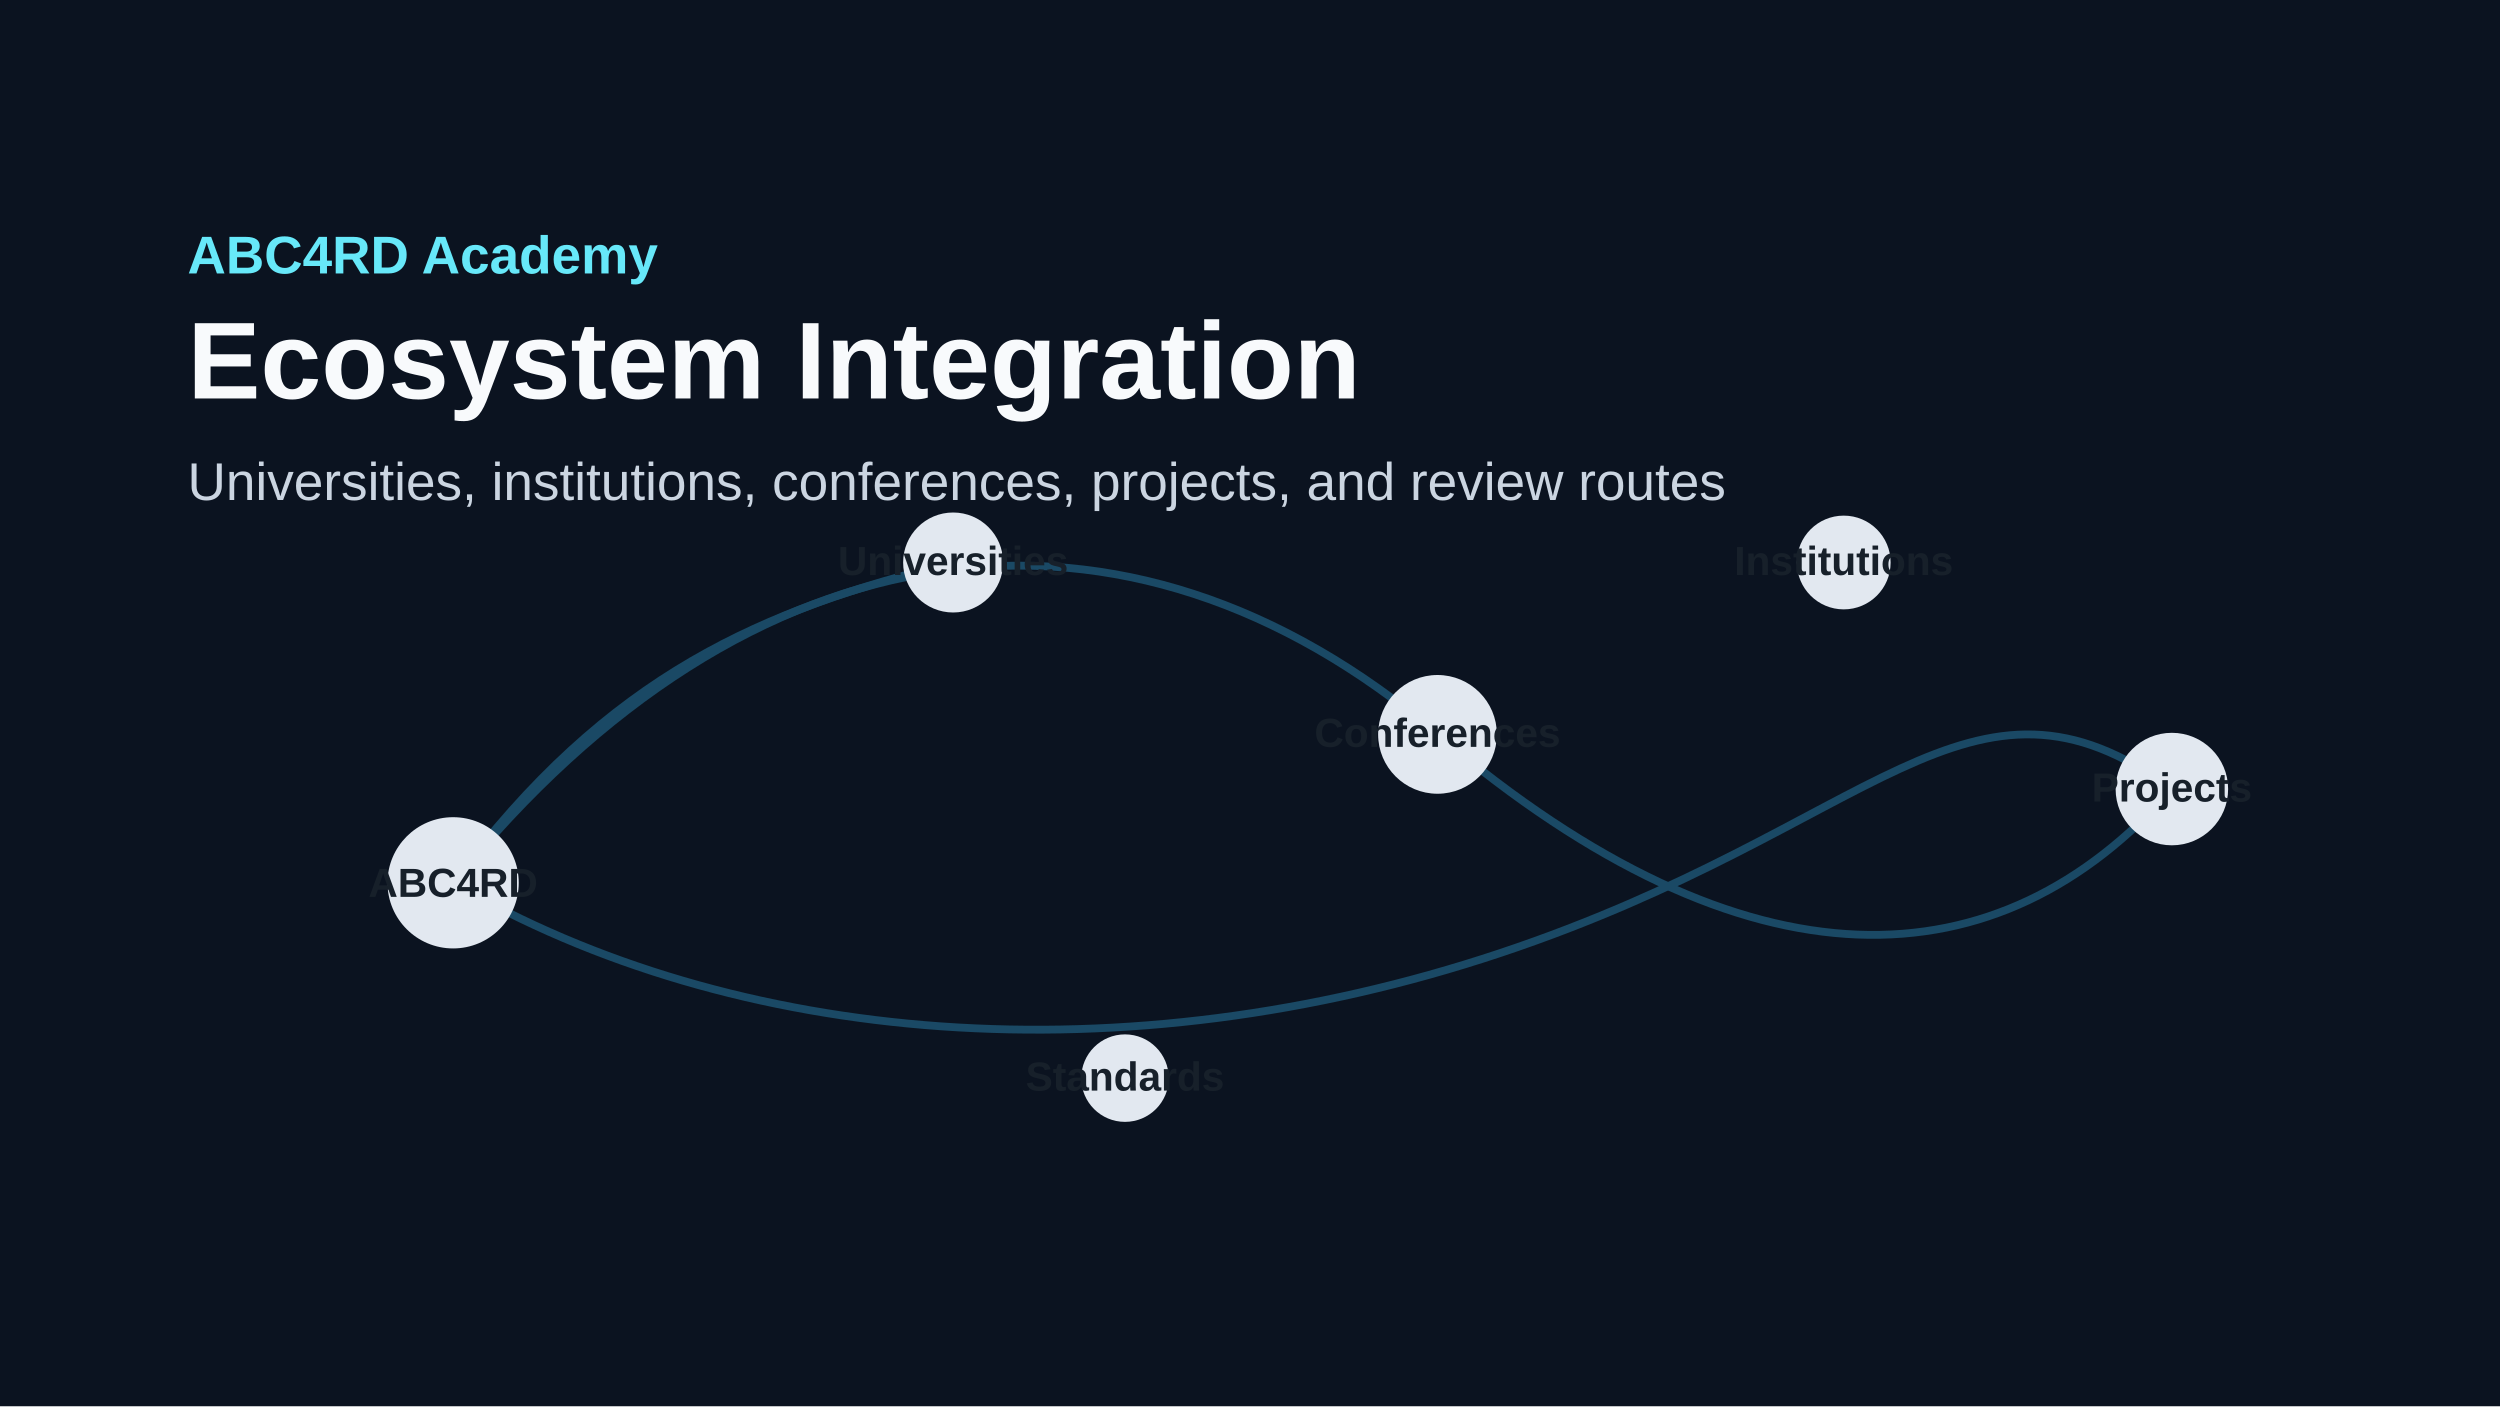
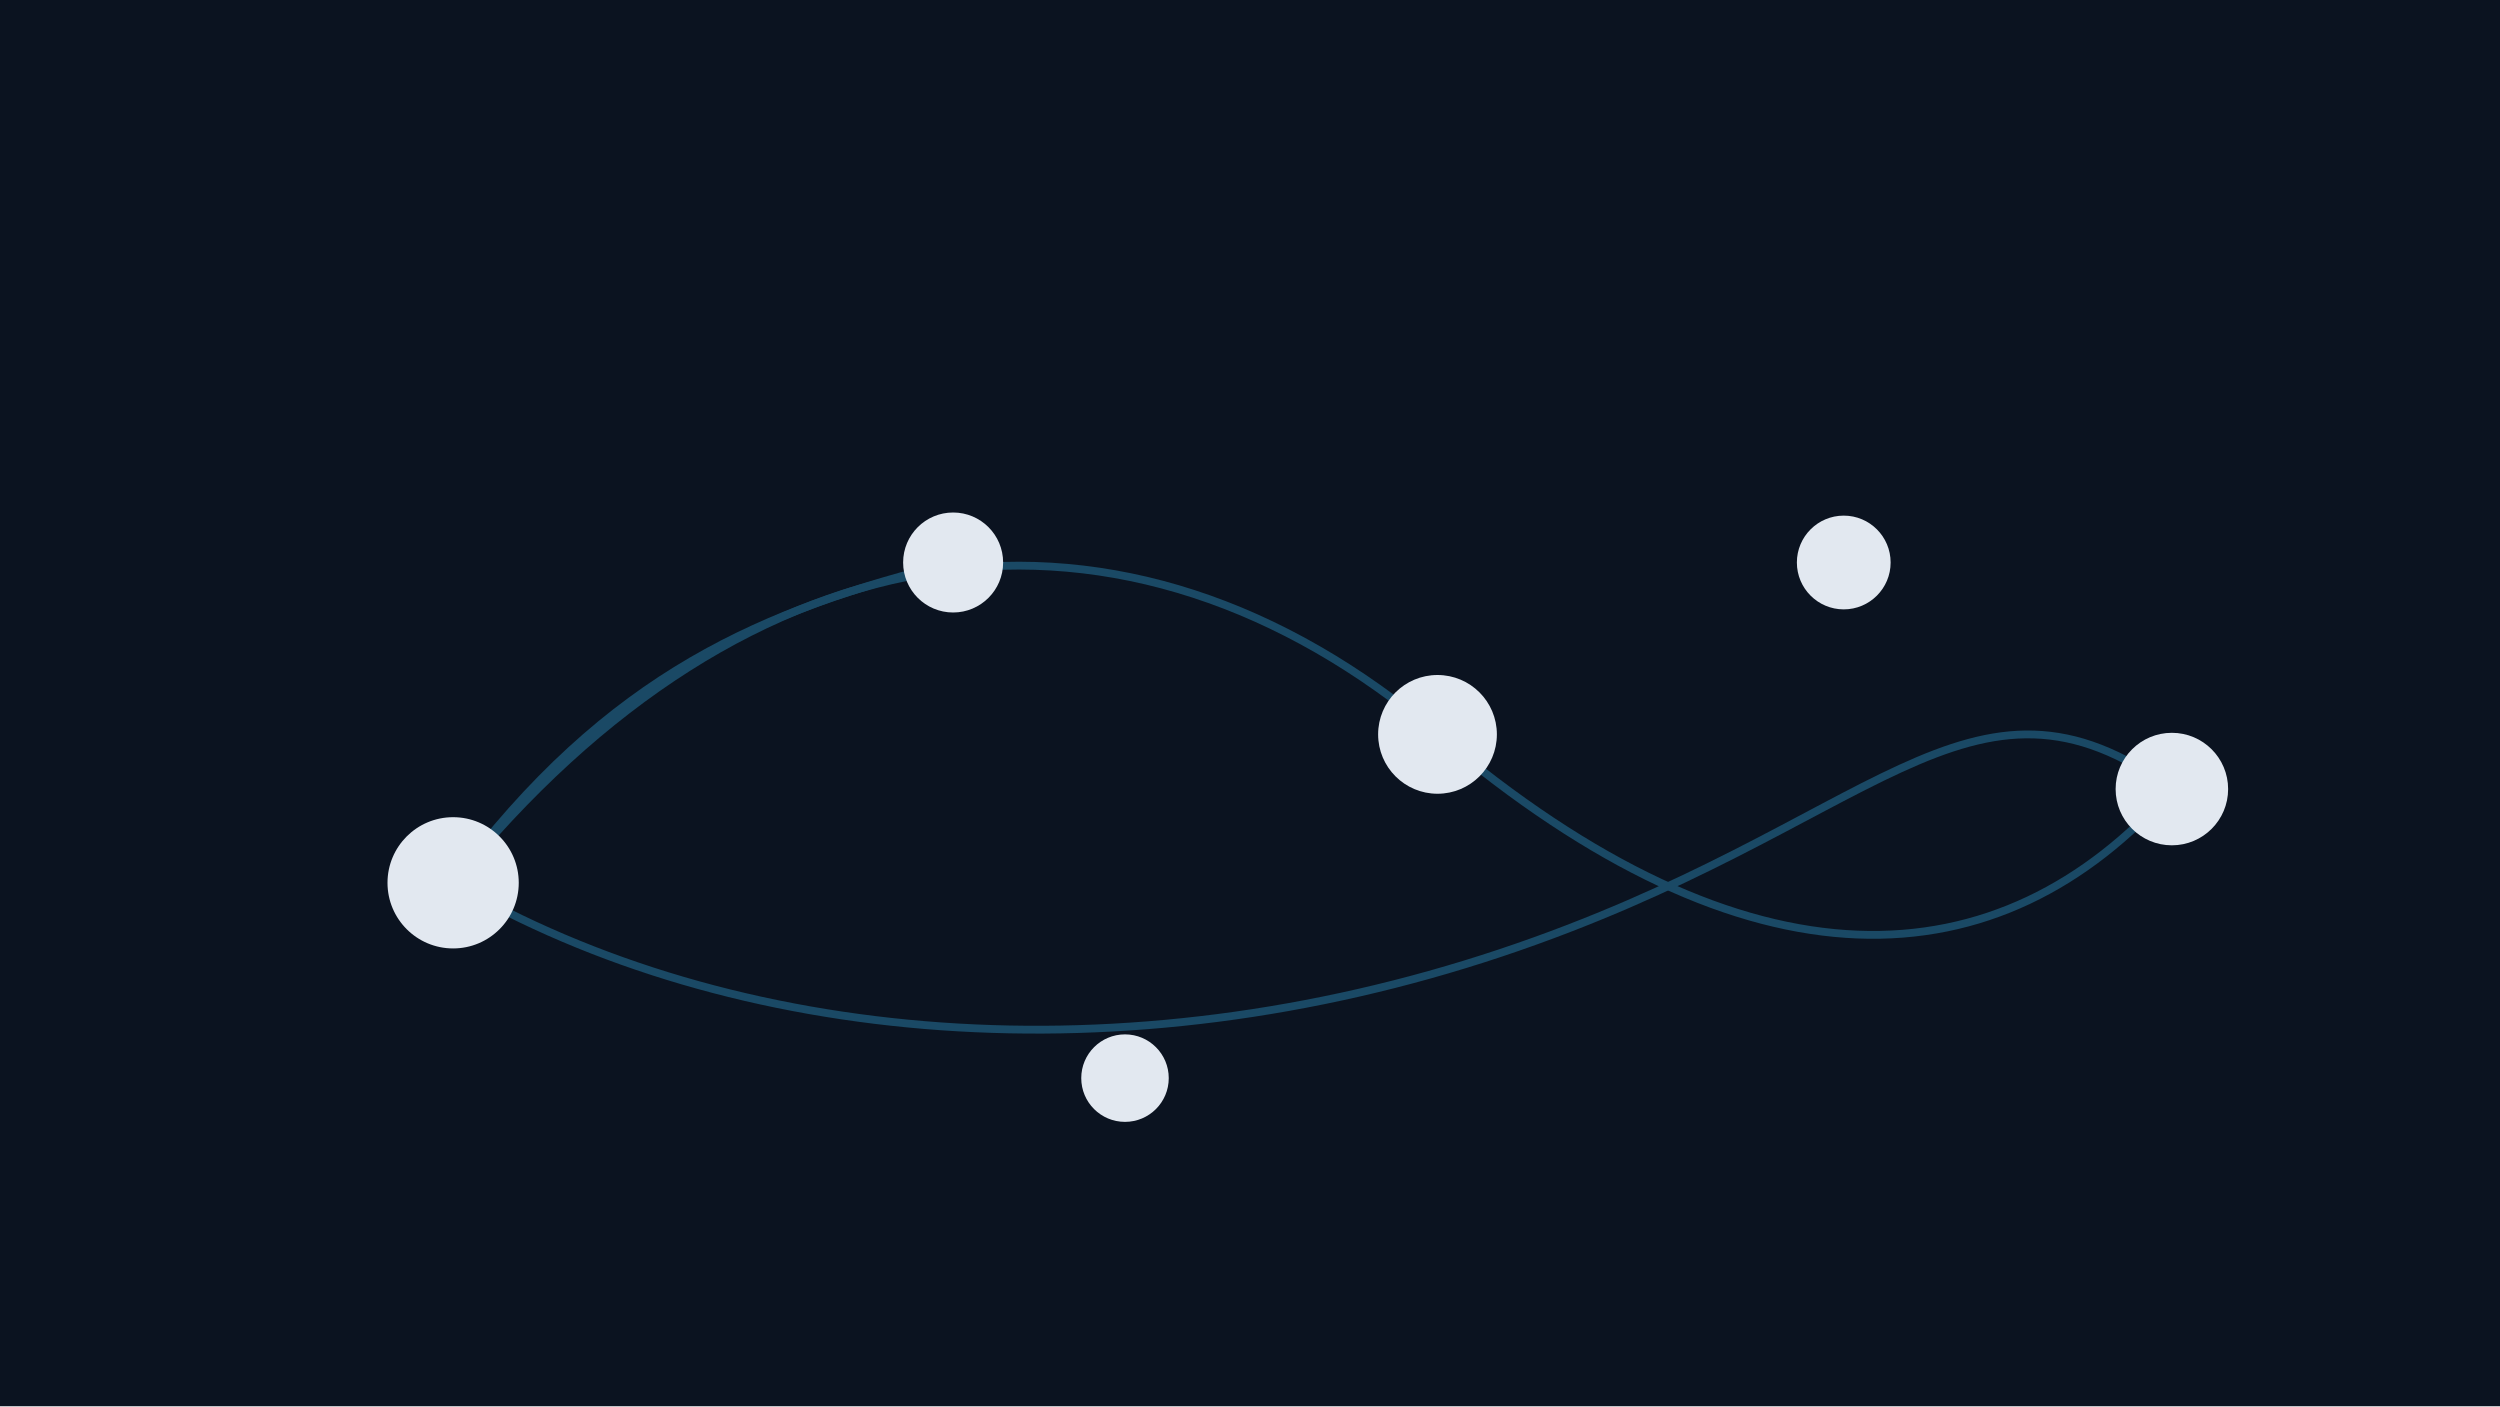
<svg xmlns="http://www.w3.org/2000/svg" viewBox="0 0 1600 900" role="img" aria-labelledby="title desc">
  <rect width="1600" height="900" fill="#0b1320" />
  <g font-family="Segoe UI, Arial, sans-serif">
-     <text x="120" y="175" font-size="34" fill="#67e8f9" font-weight="700">ABC4RD Academy</text>
-     <text x="120" y="255" font-size="70" fill="#f8fafc" font-weight="800">Ecosystem Integration</text>
-     <text x="120" y="320" font-size="34" fill="#cbd5e1">Universities, institutions, conferences, projects, and review routes</text>
+     
+     
+     
  </g>
  <g stroke="#38bdf8" stroke-width="5" opacity="0.32" fill="none">
    <path d="M290 565 C480 330 720 300 920 470 S1280 630 1390 505" />
    <path d="M290 565 C470 670 720 690 960 610 S1260 410 1390 505" />
    <path d="M290 565 C390 430 490 390 610 360" />
  </g>
  <g fill="#e2e8f0">
    <circle cx="290" cy="565" r="42" />
    <circle cx="610" cy="360" r="32" />
    <circle cx="920" cy="470" r="38" />
    <circle cx="1390" cy="505" r="36" />
    <circle cx="720" cy="690" r="28" />
    <circle cx="1180" cy="360" r="30" />
  </g>
  <g font-family="Segoe UI, Arial, sans-serif" font-size="26" font-weight="700" fill="#17202a" text-anchor="middle">
-     <text x="290" y="574">ABC4RD</text>
-     <text x="610" y="368">Universities</text>
-     <text x="920" y="478">Conferences</text>
-     <text x="1390" y="513">Projects</text>
-     <text x="720" y="698">Standards</text>
-     <text x="1180" y="368">Institutions</text>
+     
+     
  </g>
</svg>
